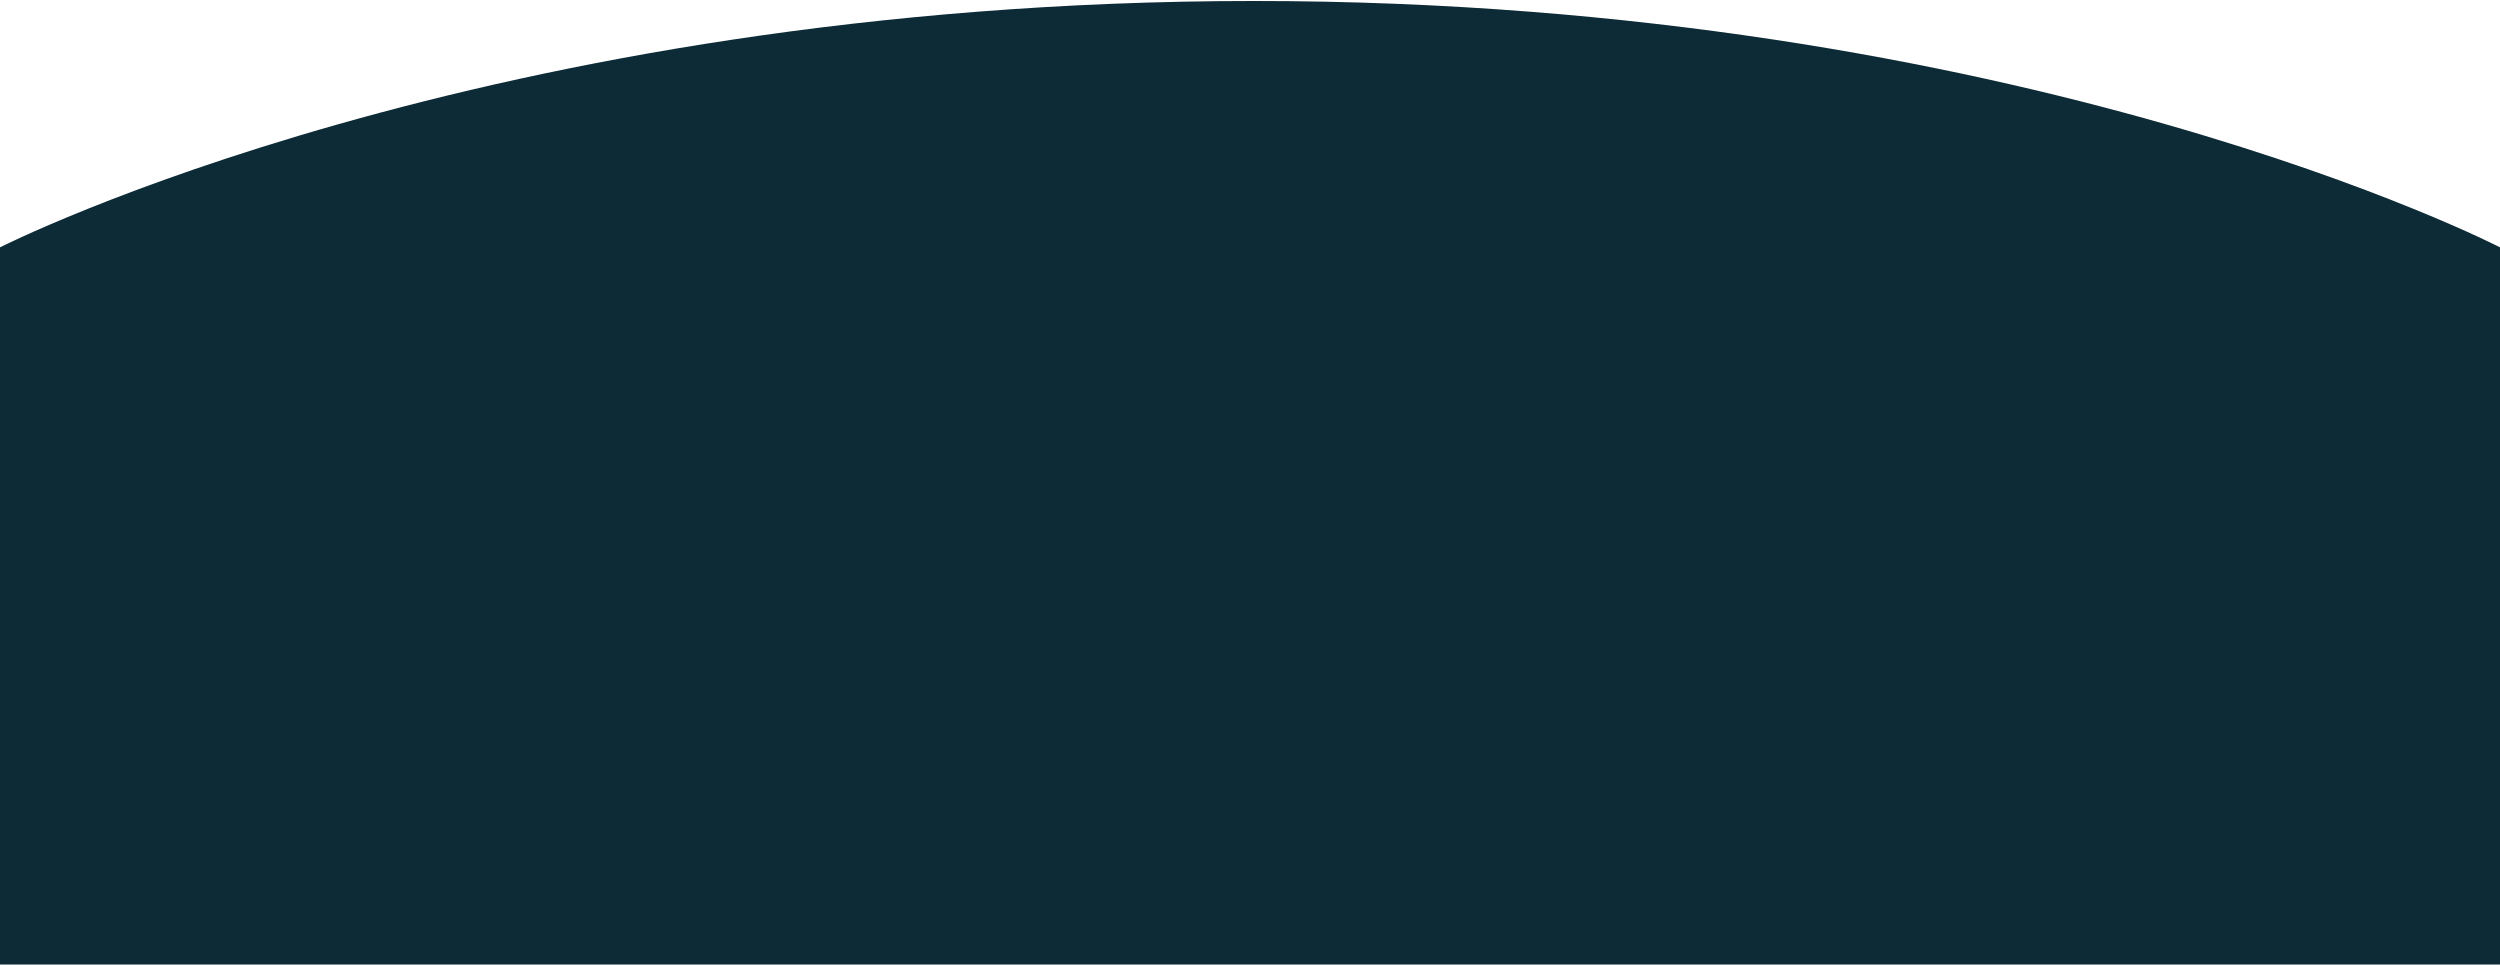
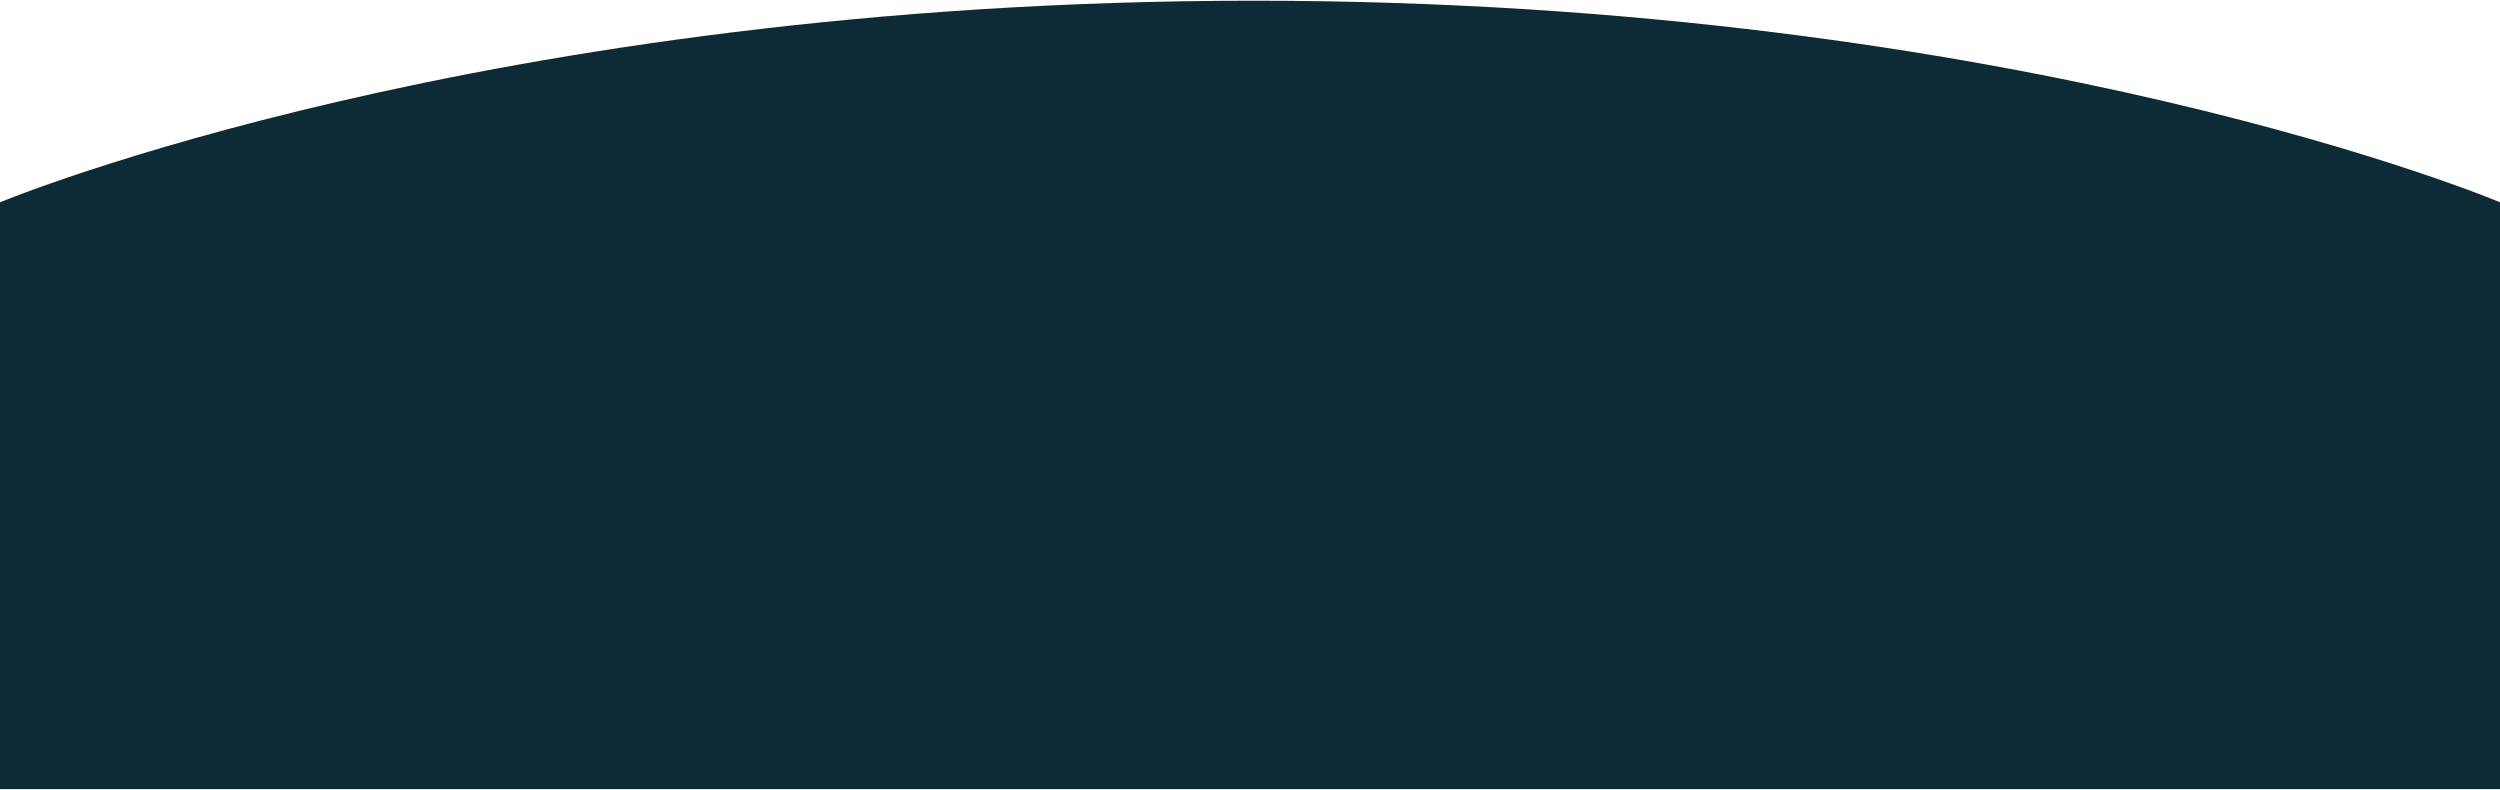
- <svg xmlns="http://www.w3.org/2000/svg" width="1920" height="741" viewBox="0 0 1920 741" fill="none">
-   <path d="M963 0.763C372.231 0.763 0 189.967 0 189.967L3.05176e-05 740.763H1920V189.967C1920 189.967 1553.77 0.763 963 0.763Z" fill="#0C2B36" />
+ <svg xmlns="http://www.w3.org/2000/svg" width="2432" height="768" viewBox="0 0 2432 768" fill="none">
+   <path d="M1219.8 0.683C471.492 0.683 0 196.791 0 196.791L3.86556e-05 767.683H2432V196.791C2432 196.791 1968.11 0.683 1219.8 0.683Z" fill="#0C2B36" />
</svg>
